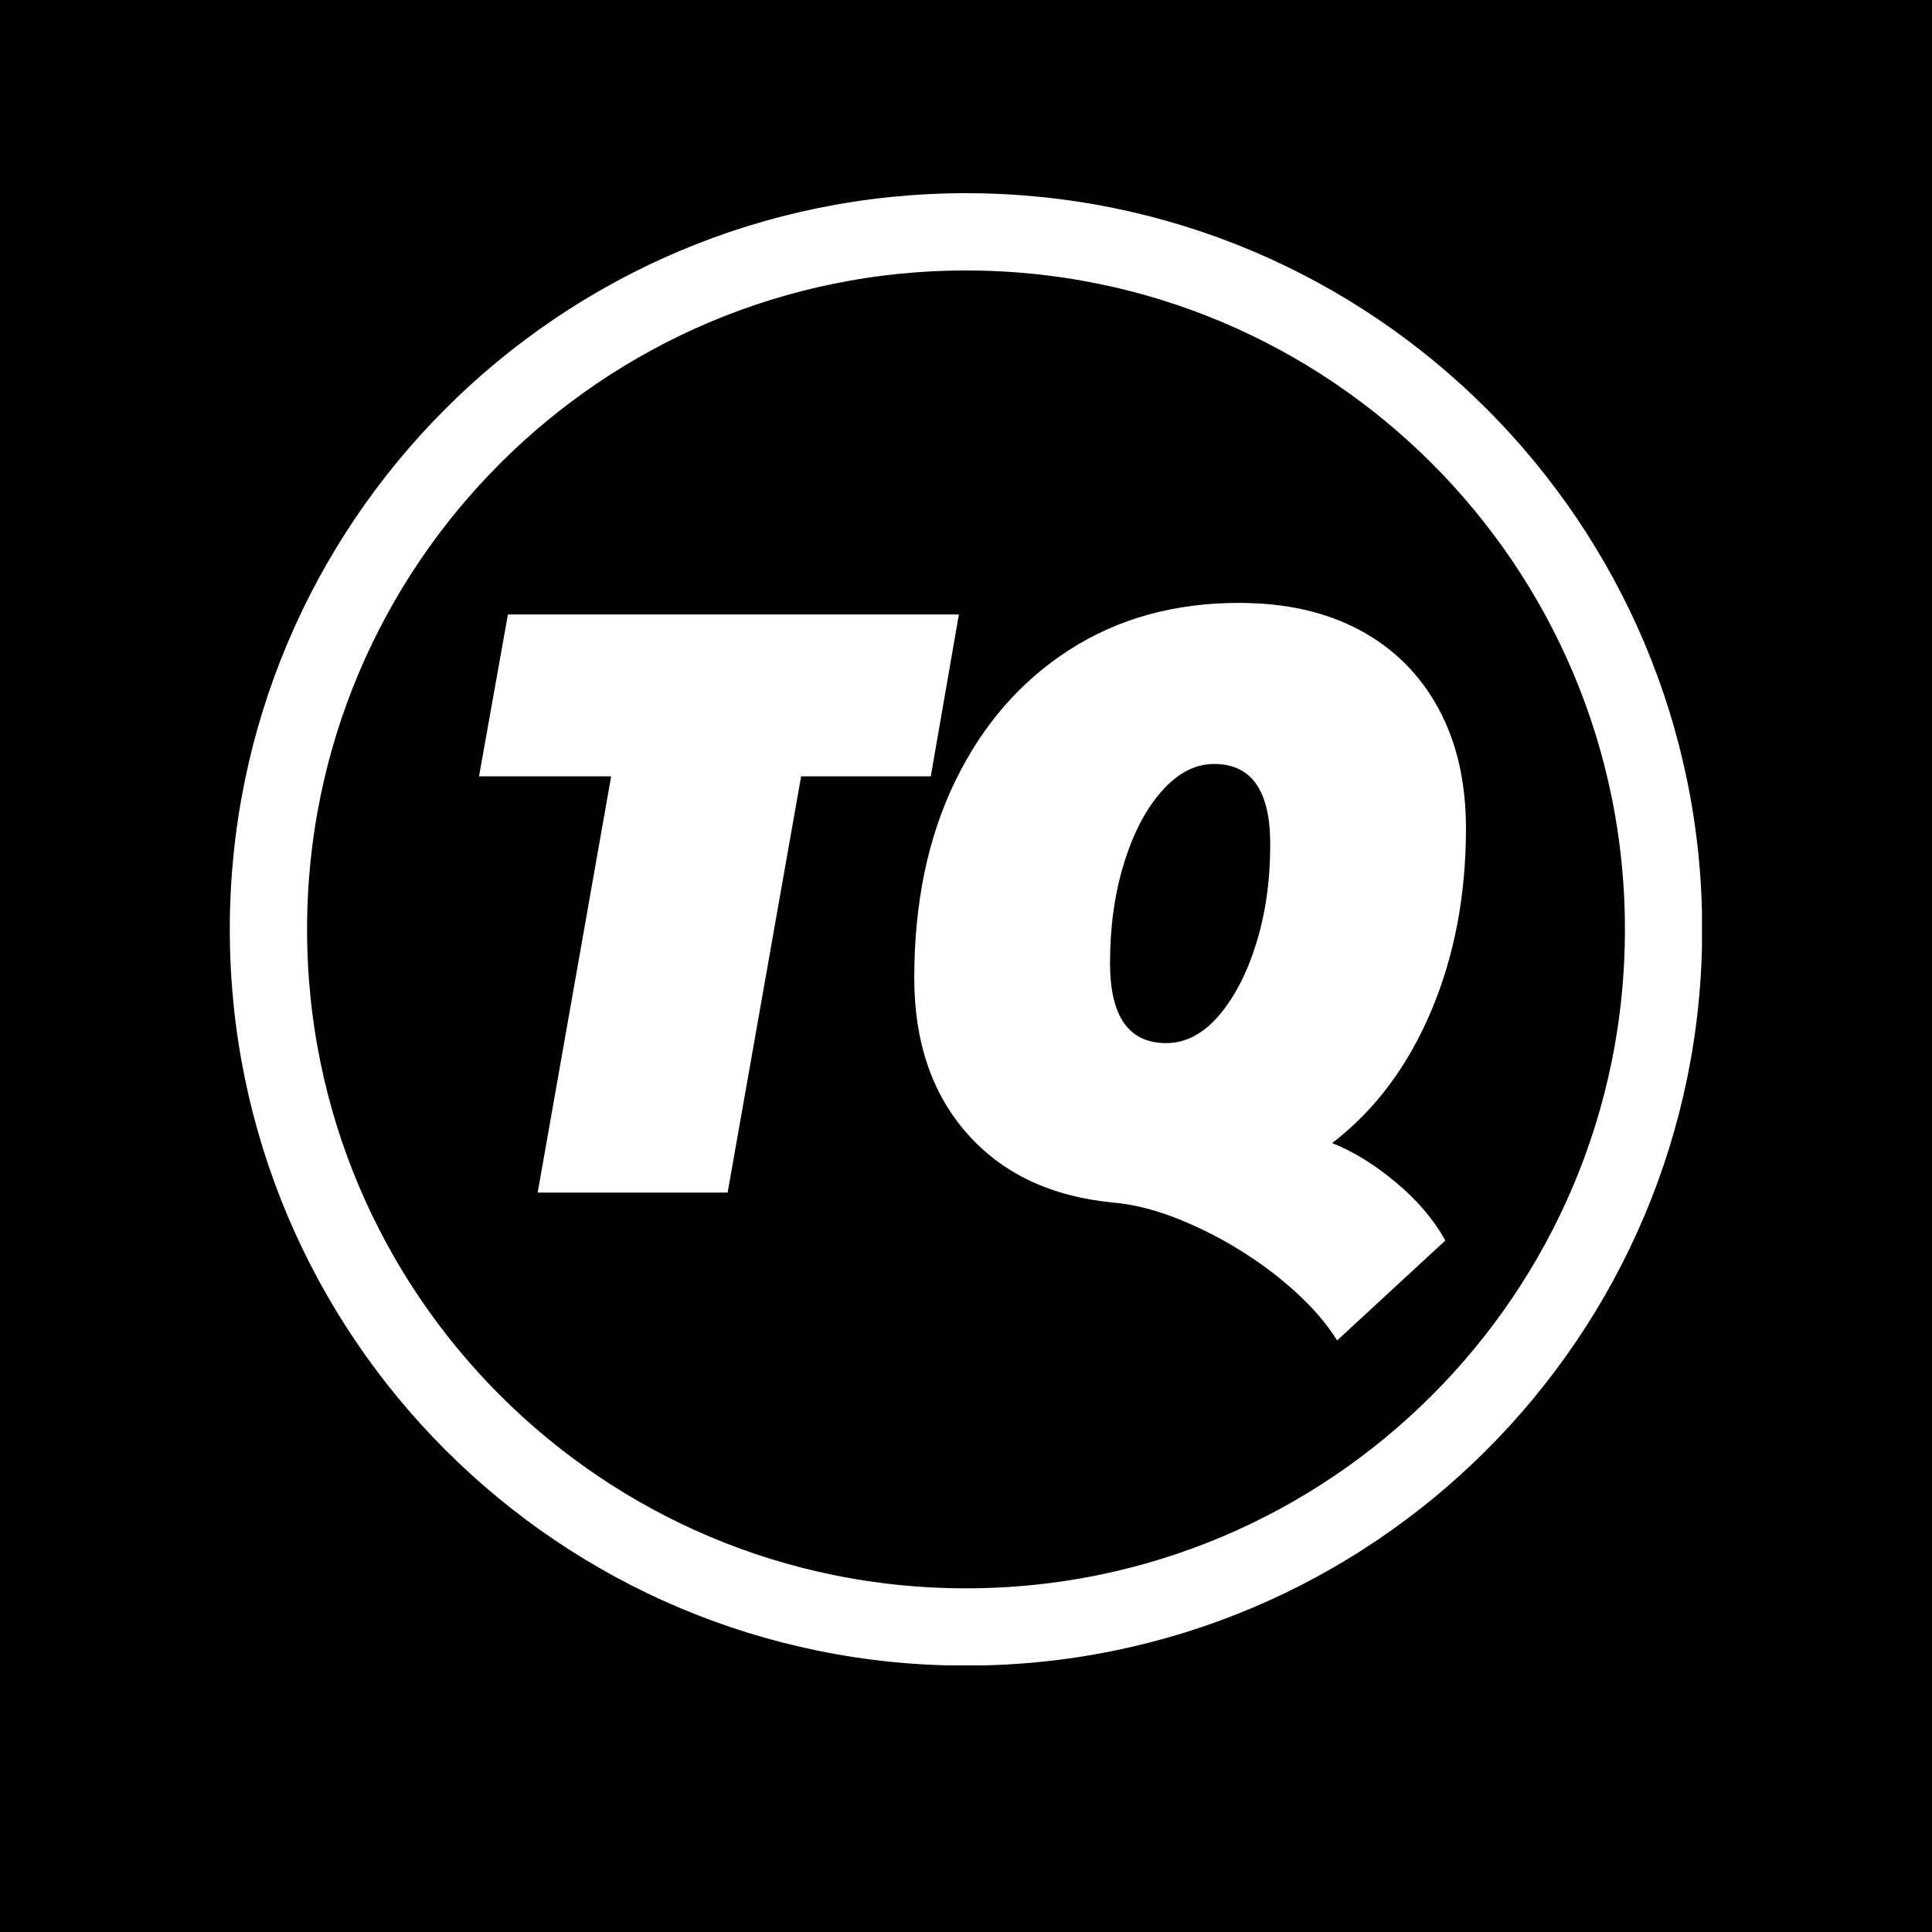
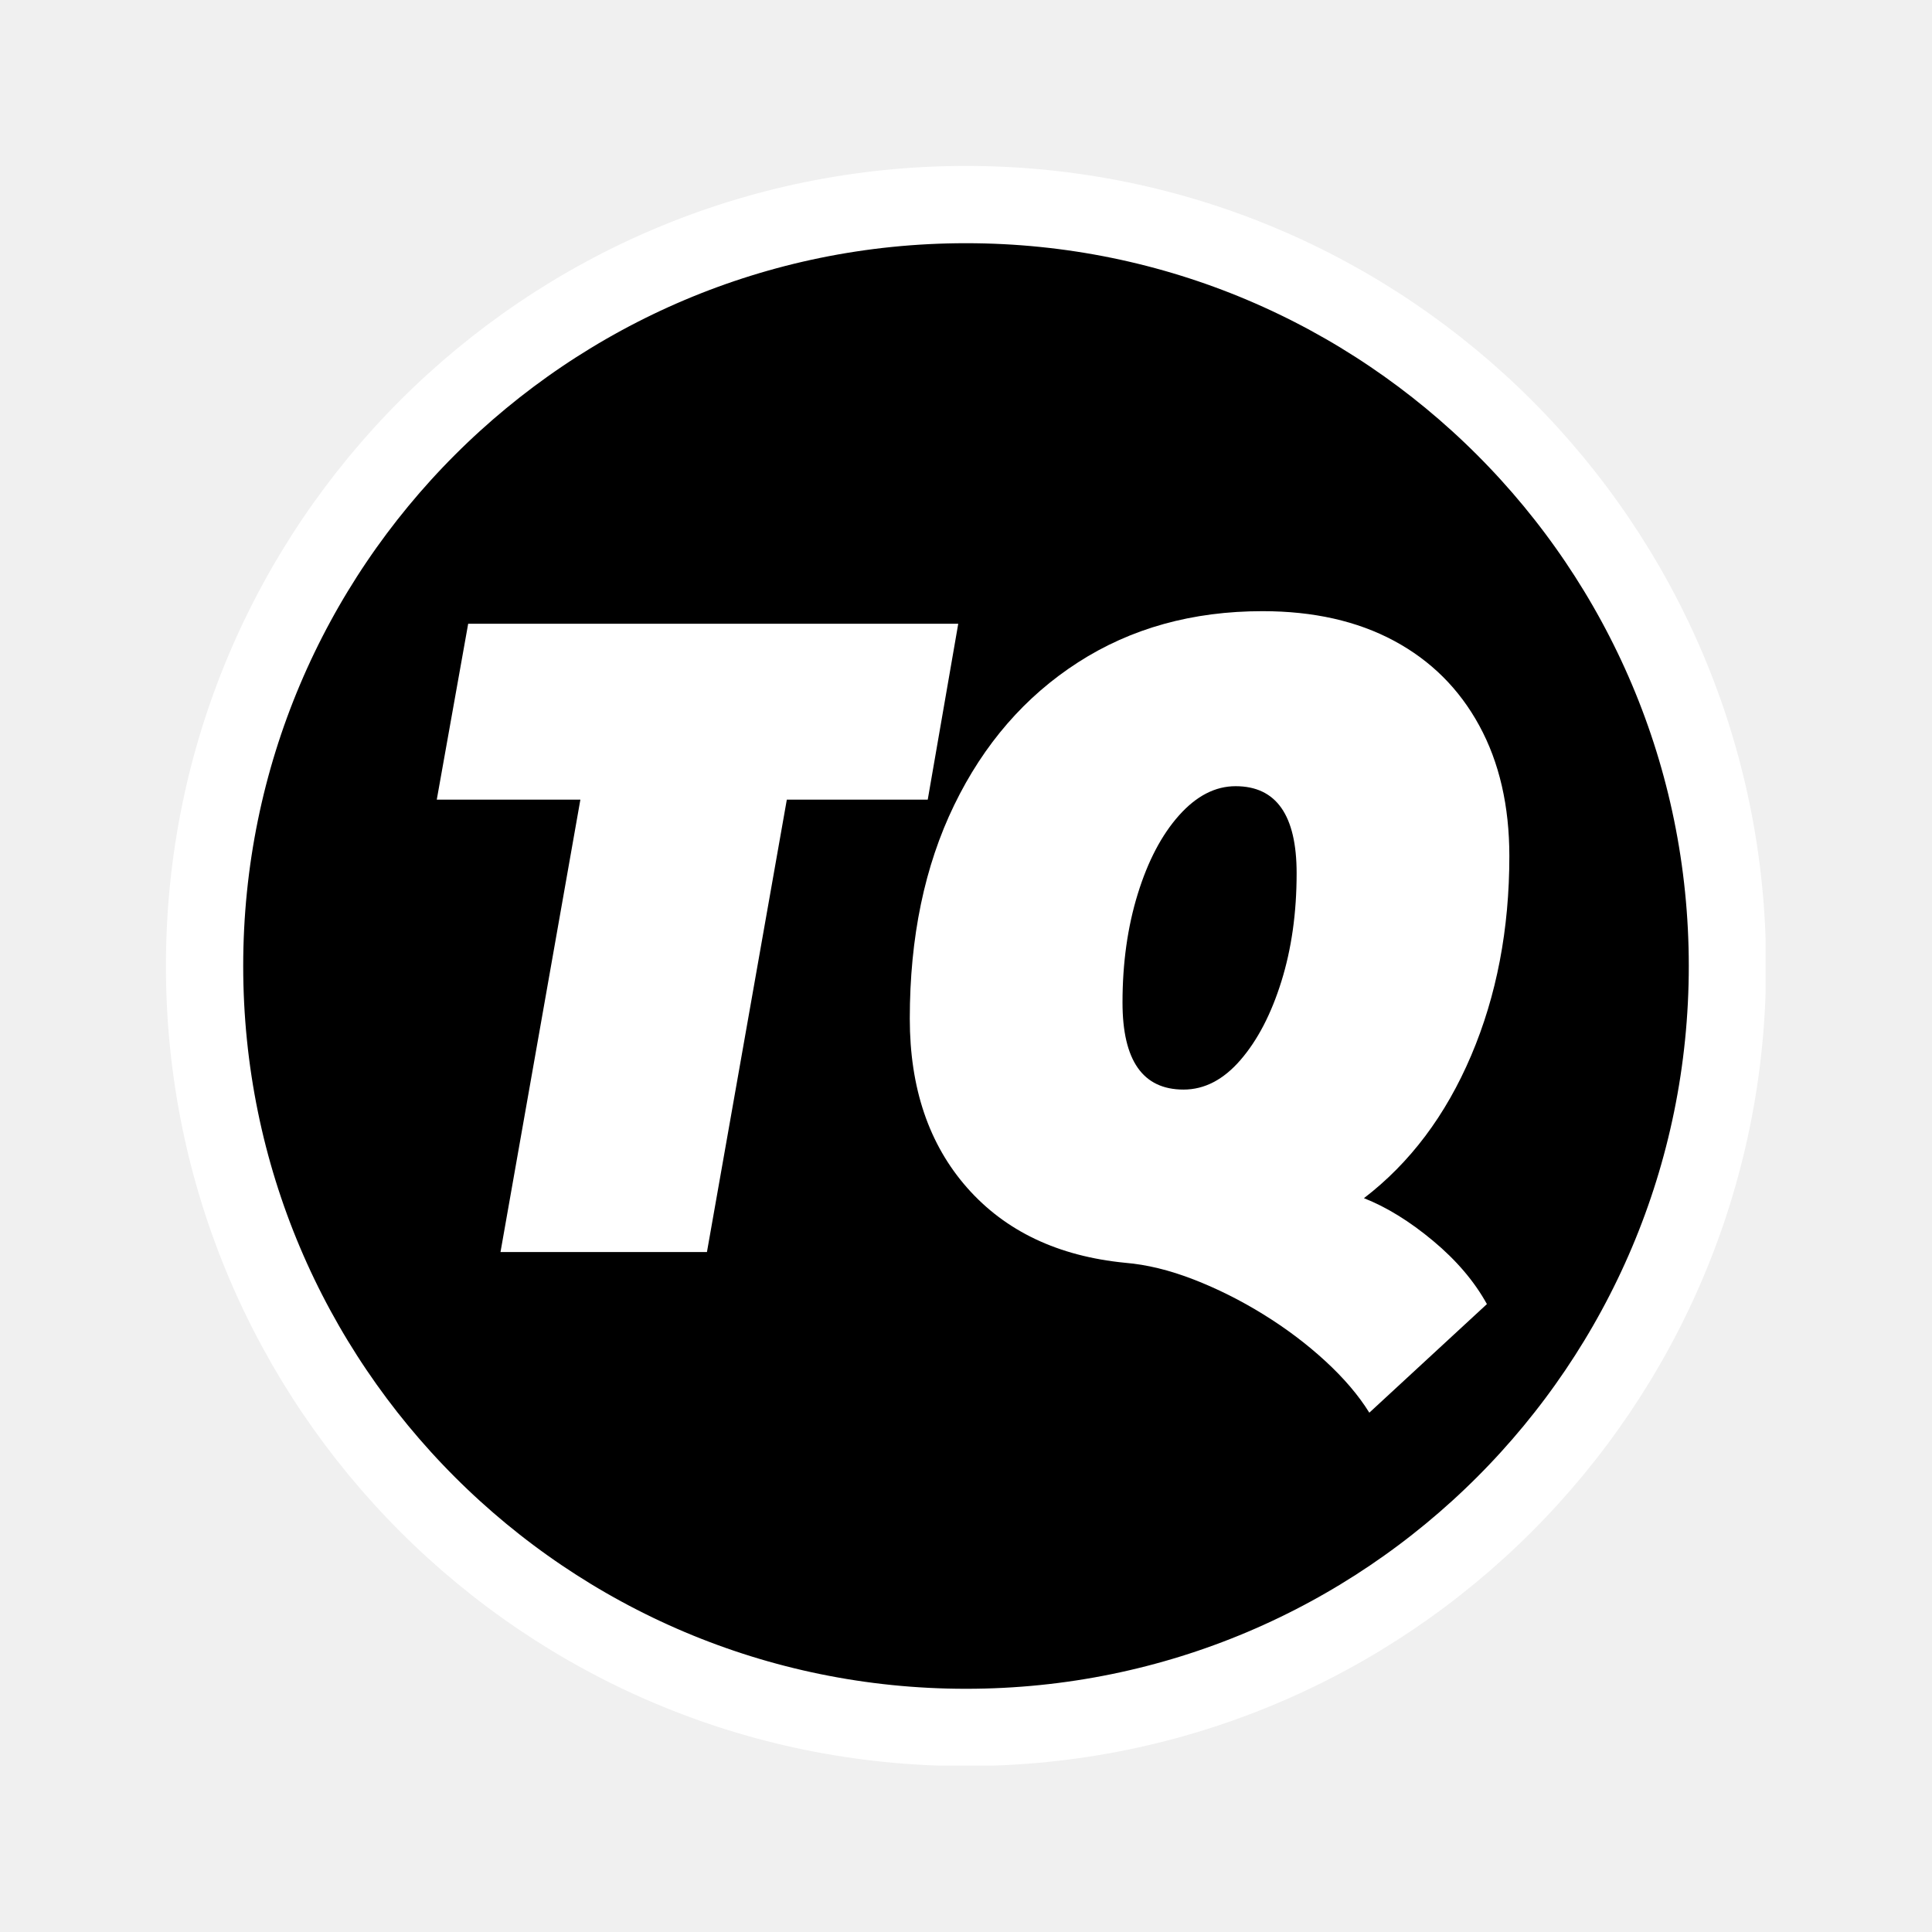
<svg xmlns="http://www.w3.org/2000/svg" width="2000" zoomAndPan="magnify" viewBox="0 0 1500 1500" height="2000" preserveAspectRatio="xMidYMid meet" version="1.0">
  <defs>
    <g />
-     <clipPath id="fe3eb84c4a">
-       <path d="M 178.41 150 L 1321.41 150 L 1321.41 1293 L 178.41 1293 Z M 178.41 150 " clip-rule="nonzero" />
+     <clipPath id="3d4cdcbd65">
+       <path d="M 139.41 139.41 L 1360.59 139.41 L 1360.59 1360.59 L 139.41 1360.59 Z M 139.41 139.41 " clip-rule="nonzero" />
    </clipPath>
-     <clipPath id="b99769b98e">
-       <path d="M 749.996 150 C 434.316 150 178.41 405.91 178.41 721.586 C 178.41 1037.266 434.316 1293.176 749.996 1293.176 C 1065.676 1293.176 1321.586 1037.266 1321.586 721.586 C 1321.586 405.91 1065.676 150 749.996 150 Z M 749.996 150 " clip-rule="nonzero" />
+     <clipPath id="4a377d0489">
+       <path d="M 750 139.41 C 412.781 139.41 139.41 412.781 139.41 750 C 139.41 1087.219 412.781 1360.59 750 1360.59 C 1087.219 1360.59 1360.59 1087.219 1360.59 750 C 1360.59 412.781 1087.219 139.41 750 139.41 Z M 750 139.41 " clip-rule="nonzero" />
    </clipPath>
-     <clipPath id="0a1d4094ff">
-       <rect x="0" width="805" y="0" height="643" />
+     <clipPath id="08cb29bf70">
+       <path d="M 0.41 0.41 L 1221.59 0.41 L 1221.59 1221.59 L 0.41 1221.59 Z M 0.41 0.41 " clip-rule="nonzero" />
+     </clipPath>
+     <clipPath id="afe001f8cf">
+       <path d="M 611 0.41 C 273.781 0.41 0.41 273.781 0.41 611 C 0.41 948.219 273.781 1221.59 611 1221.59 C 948.219 1221.59 1221.59 948.219 1221.59 611 C 1221.59 273.781 948.219 0.41 611 0.41 Z M 611 0.41 " clip-rule="nonzero" />
+     </clipPath>
+     <clipPath id="a25ee34cd3">
+       <rect x="0" width="1222" y="0" height="1222" />
+     </clipPath>
+     <clipPath id="8b8946af73">
+       <path d="M 128.824 128.824 L 1370.82 128.824 L 1370.82 1370.82 L 128.824 1370.82 Z M 128.824 128.824 " clip-rule="nonzero" />
+     </clipPath>
+     <clipPath id="8258dfff4a">
+       <path d="M 750 128.824 C 406.934 128.824 128.824 406.934 128.824 749.996 C 128.824 1093.062 406.934 1371.172 750 1371.172 C 1093.062 1371.172 1371.172 1093.062 1371.172 749.996 C 1371.172 406.934 1093.062 128.824 750 128.824 Z M 750 128.824 " clip-rule="nonzero" />
+     </clipPath>
+     <clipPath id="76ced02e14">
+       <rect x="0" width="875" y="0" height="698" />
    </clipPath>
  </defs>
-   <rect x="-150" width="1800" fill="#ffffff" y="-150" height="1800" fill-opacity="1" />
-   <rect x="-150" width="1800" fill="#000000" y="-150" height="1800" fill-opacity="1" />
-   <g clip-path="url(#fe3eb84c4a)">
-     <g clip-path="url(#b99769b98e)">
-       <path stroke-linecap="butt" transform="matrix(0.75, 0, 0, 0.75, 178.4091, 150)" fill="none" stroke-linejoin="miter" d="M 762.116 0 C 341.21 0 0.001 341.214 0.001 762.115 C 0.001 1183.021 341.21 1524.235 762.116 1524.235 C 1183.022 1524.235 1524.236 1183.021 1524.236 762.115 C 1524.236 341.214 1183.022 0 762.116 0 Z M 762.116 0 " stroke="#ffffff" stroke-width="160" stroke-opacity="1" stroke-miterlimit="4" />
+   <g clip-path="url(#3d4cdcbd65)">
+     <g clip-path="url(#4a377d0489)">
+       <g transform="matrix(1, 0, 0, 1, 139, 139)">
+         <g clip-path="url(#a25ee34cd3)">
+           <g clip-path="url(#08cb29bf70)">
+             <g clip-path="url(#afe001f8cf)">
+               <path fill="#000000" d="M 0.41 0.41 L 1221.59 0.41 L 1221.59 1221.59 L 0.41 1221.59 Z M 0.41 0.41 " fill-opacity="1" fill-rule="nonzero" />
+             </g>
+           </g>
+         </g>
+       </g>
    </g>
  </g>
-   <g transform="matrix(1, 0, 0, 1, 336, 431)">
-     <g clip-path="url(#0a1d4094ff)">
+   <g clip-path="url(#8b8946af73)">
+     <g clip-path="url(#8258dfff4a)">
+       <path stroke-linecap="butt" transform="matrix(0.75, 0, 0, 0.75, 128.8223, 128.8223)" fill="none" stroke-linejoin="miter" d="M 828.232 0.003 C 370.815 0.003 0.003 370.815 0.003 828.232 C 0.003 1285.654 370.815 1656.466 828.232 1656.466 C 1285.654 1656.466 1656.466 1285.654 1656.466 828.232 C 1656.466 370.815 1285.654 0.003 828.232 0.003 Z M 828.232 0.003 " stroke="#ffffff" stroke-width="160" stroke-opacity="1" stroke-miterlimit="4" />
+     </g>
+   </g>
+   <g transform="matrix(1, 0, 0, 1, 300, 435)">
+     <g clip-path="url(#76ced02e14)">
      <g fill="#ffffff" fill-opacity="1">
-         <g transform="translate(1.284484, 494.9342)">
+         <g transform="translate(1.480523, 537.0705)">
          <g>
-             <path d="M 407.188 -448.859 L 385.375 -323.188 L 284.703 -323.188 L 227.641 0 L 80.156 0 L 137.219 -323.188 L 34.625 -323.188 L 57.062 -448.859 Z M 407.188 -448.859 " />
+             <path d="M 442.5 -487.797 L 418.812 -351.219 L 309.406 -351.219 L 247.391 0 L 87.109 0 L 149.125 -351.219 L 37.625 -351.219 L 62.016 -487.797 Z M 442.5 -487.797 " />
          </g>
        </g>
      </g>
      <g fill="#ffffff" fill-opacity="1">
-         <g transform="translate(352.6761, 494.9342)">
+         <g transform="translate(383.3562, 537.0705)">
          <g>
-             <path d="M 345.625 -38.469 C 361.875 -32.062 378.332 -21.91 395 -8.016 C 411.676 5.879 424.5 20.945 433.469 37.188 L 349.469 114.781 C 341.781 102.383 331.305 90.094 318.047 77.906 C 304.797 65.727 290.047 54.613 273.797 44.562 C 257.555 34.52 240.883 26.188 223.781 19.562 C 206.688 12.938 190.445 8.977 175.062 7.688 C 127.176 2.988 89.551 -14.852 62.188 -45.844 C 34.832 -76.844 21.156 -117.133 21.156 -166.719 C 21.156 -224.852 31.734 -275.723 52.891 -319.328 C 74.055 -362.93 103.555 -396.914 141.391 -421.281 C 179.223 -445.656 223.148 -457.844 273.172 -457.844 C 309.504 -457.844 340.816 -450.785 367.109 -436.672 C 393.398 -422.566 413.703 -402.367 428.016 -376.078 C 442.336 -349.785 449.5 -318.688 449.5 -282.781 C 449.5 -230.625 440.414 -183.172 422.25 -140.422 C 404.082 -97.68 378.539 -63.695 345.625 -38.469 Z M 216.734 -116.062 C 231.703 -116.062 245.273 -123.113 257.453 -137.219 C 269.641 -151.332 279.363 -170.035 286.625 -193.328 C 293.895 -216.629 297.531 -242.383 297.531 -270.594 C 297.531 -312.062 282.992 -332.797 253.922 -332.797 C 239.391 -332.797 225.926 -325.848 213.531 -311.953 C 201.133 -298.066 191.301 -279.363 184.031 -255.844 C 176.77 -232.332 173.141 -206.473 173.141 -178.266 C 173.141 -136.797 187.672 -116.062 216.734 -116.062 Z M 216.734 -116.062 " />
+             <path d="M 375.609 -41.812 C 393.266 -34.844 411.148 -23.805 429.266 -8.703 C 447.379 6.391 461.316 22.766 471.078 40.422 L 379.781 124.734 C 371.426 111.266 360.047 97.91 345.641 84.672 C 331.242 71.43 315.219 59.352 297.562 48.438 C 279.906 37.52 261.785 28.457 243.203 21.25 C 224.617 14.051 206.969 9.754 190.25 8.359 C 138.207 3.254 97.32 -16.133 67.594 -49.812 C 37.863 -83.5 23 -127.289 23 -181.188 C 23 -244.363 34.492 -299.645 57.484 -347.031 C 80.484 -394.414 112.539 -431.348 153.656 -457.828 C 194.77 -484.316 242.504 -497.562 296.859 -497.562 C 336.348 -497.562 370.379 -489.895 398.953 -474.562 C 427.523 -459.227 449.594 -437.273 465.156 -408.703 C 480.719 -380.129 488.5 -346.332 488.5 -307.312 C 488.5 -250.633 478.625 -199.066 458.875 -152.609 C 439.133 -106.148 411.379 -69.219 375.609 -41.812 Z M 235.531 -126.125 C 251.789 -126.125 266.539 -133.789 279.781 -149.125 C 293.031 -164.457 303.602 -184.781 311.5 -210.094 C 319.395 -235.414 323.344 -263.41 323.344 -294.078 C 323.344 -339.141 307.547 -361.672 275.953 -361.672 C 260.16 -361.672 245.523 -354.117 232.047 -339.016 C 218.578 -323.922 207.895 -303.598 200 -278.047 C 192.102 -252.492 188.156 -224.391 188.156 -193.734 C 188.156 -148.66 203.945 -126.125 235.531 -126.125 Z M 235.531 -126.125 " />
          </g>
        </g>
      </g>
    </g>
  </g>
</svg>
